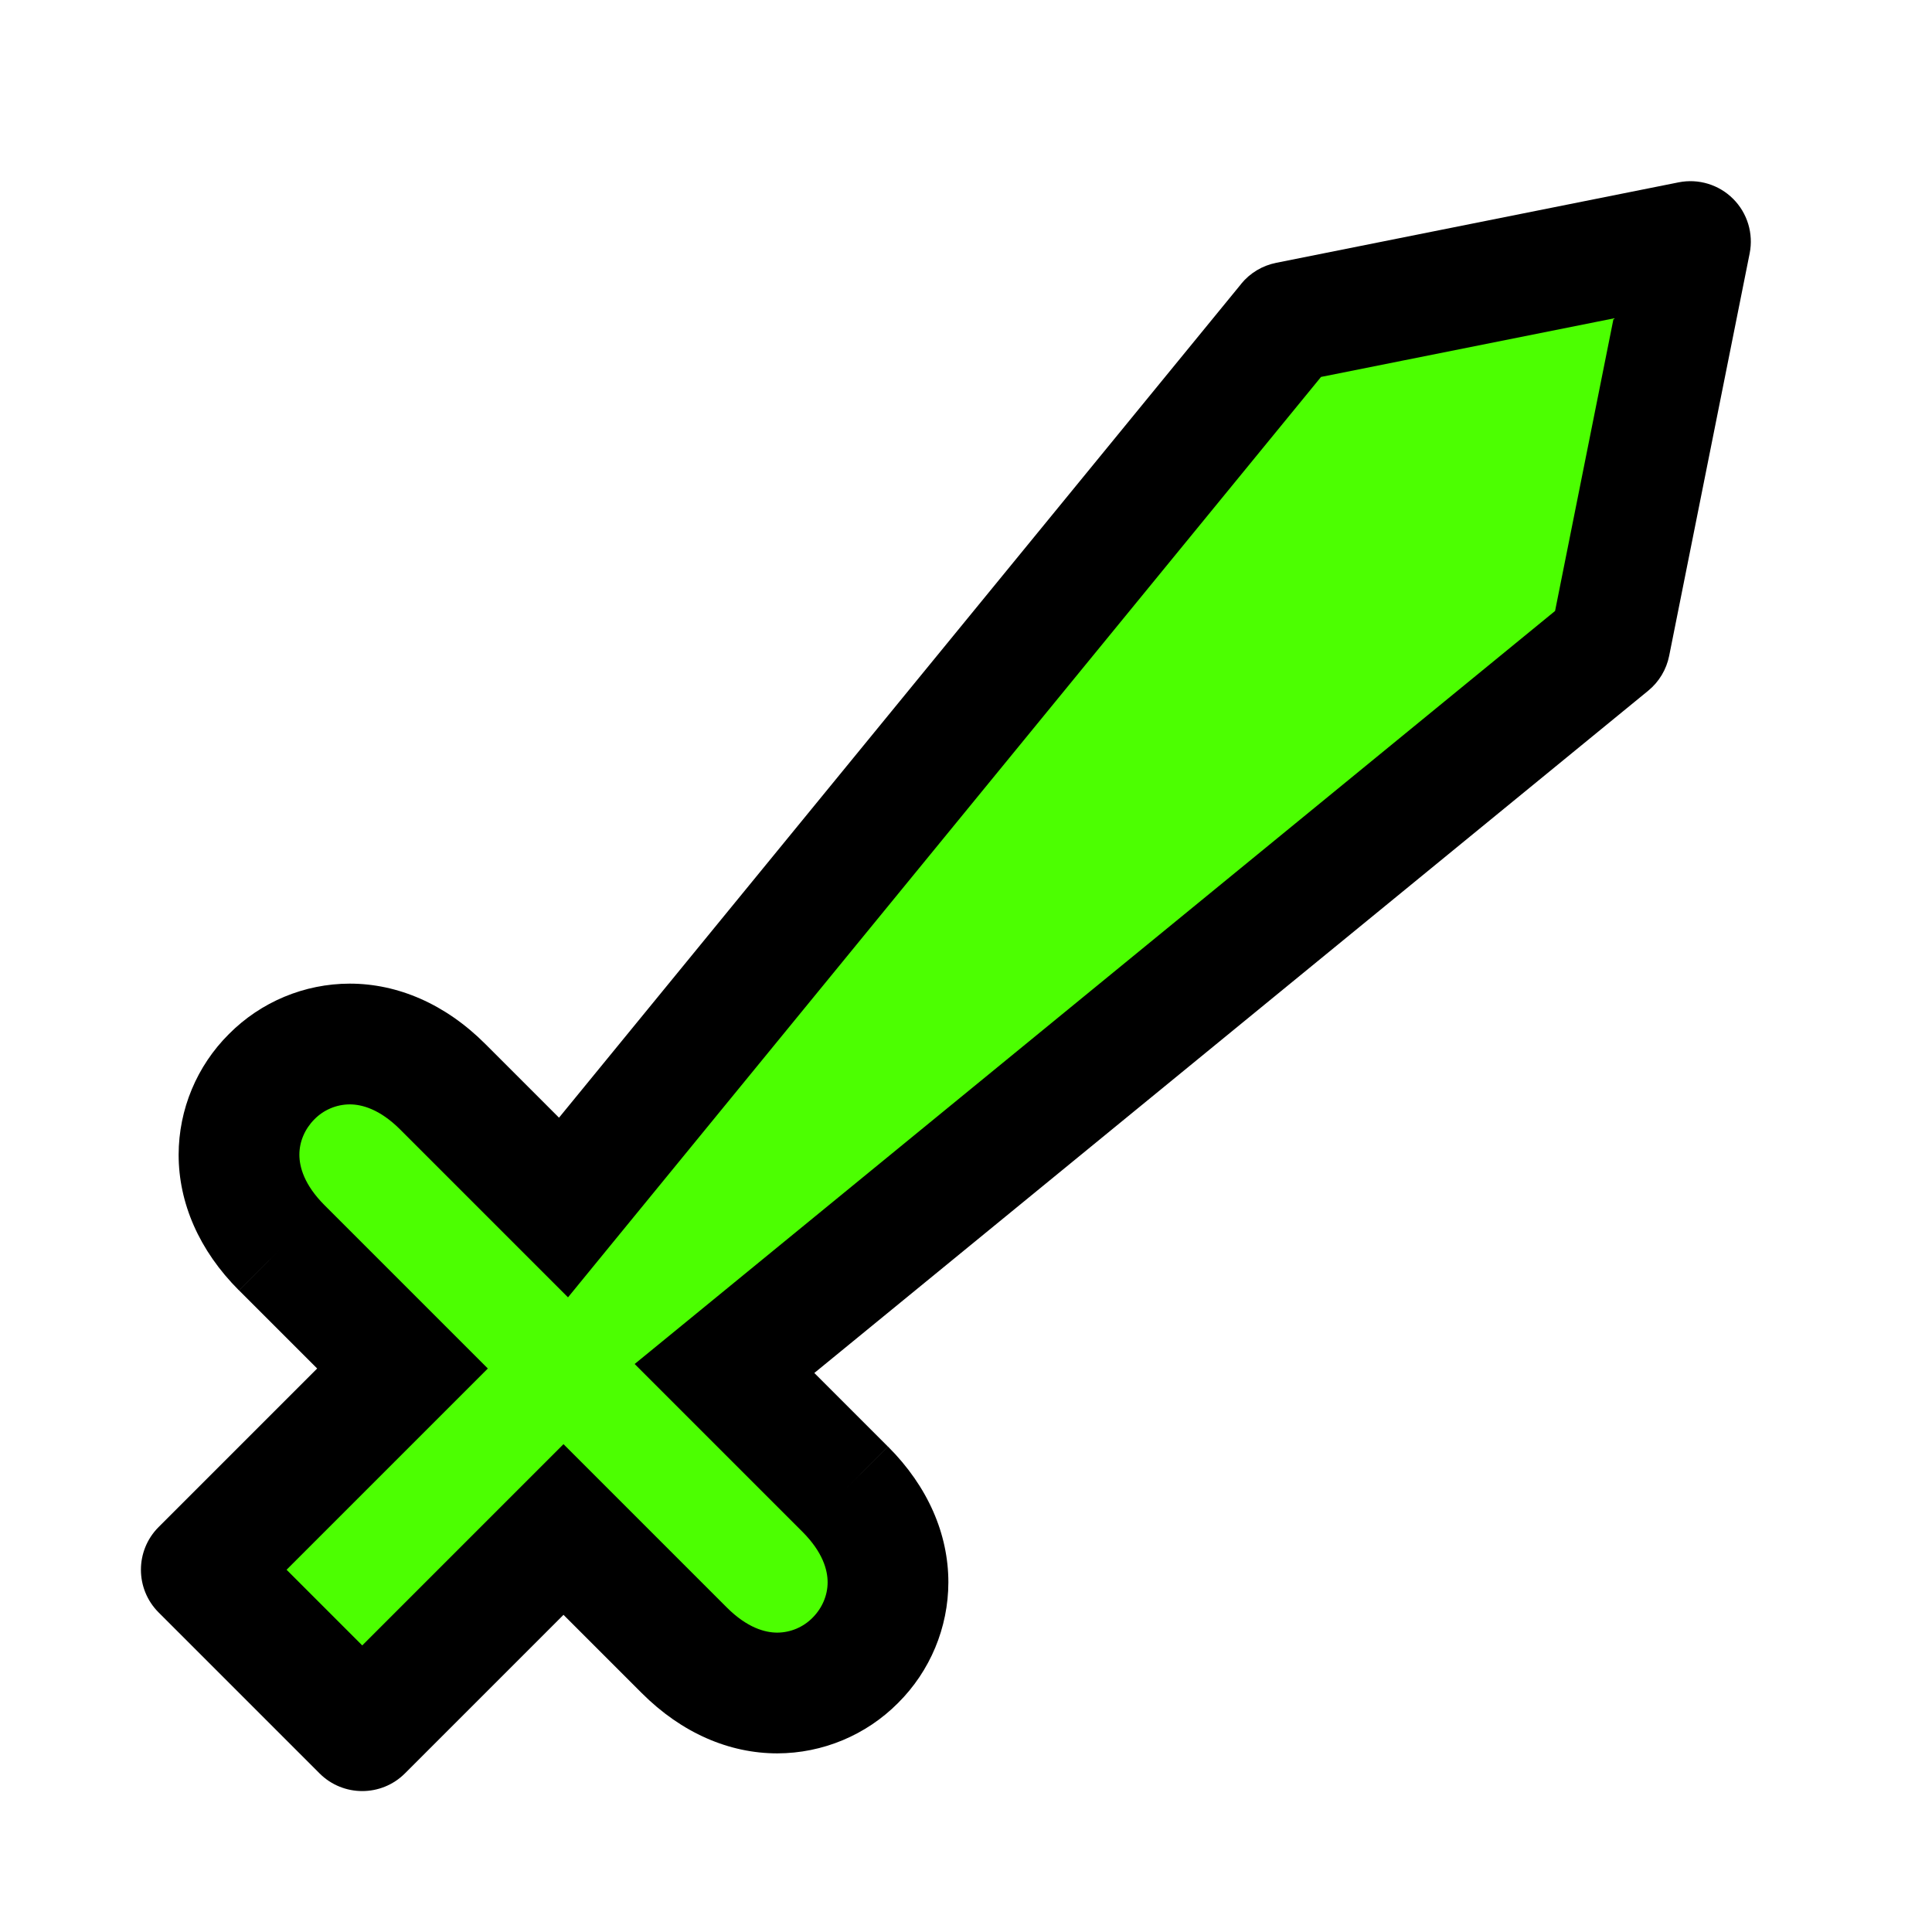
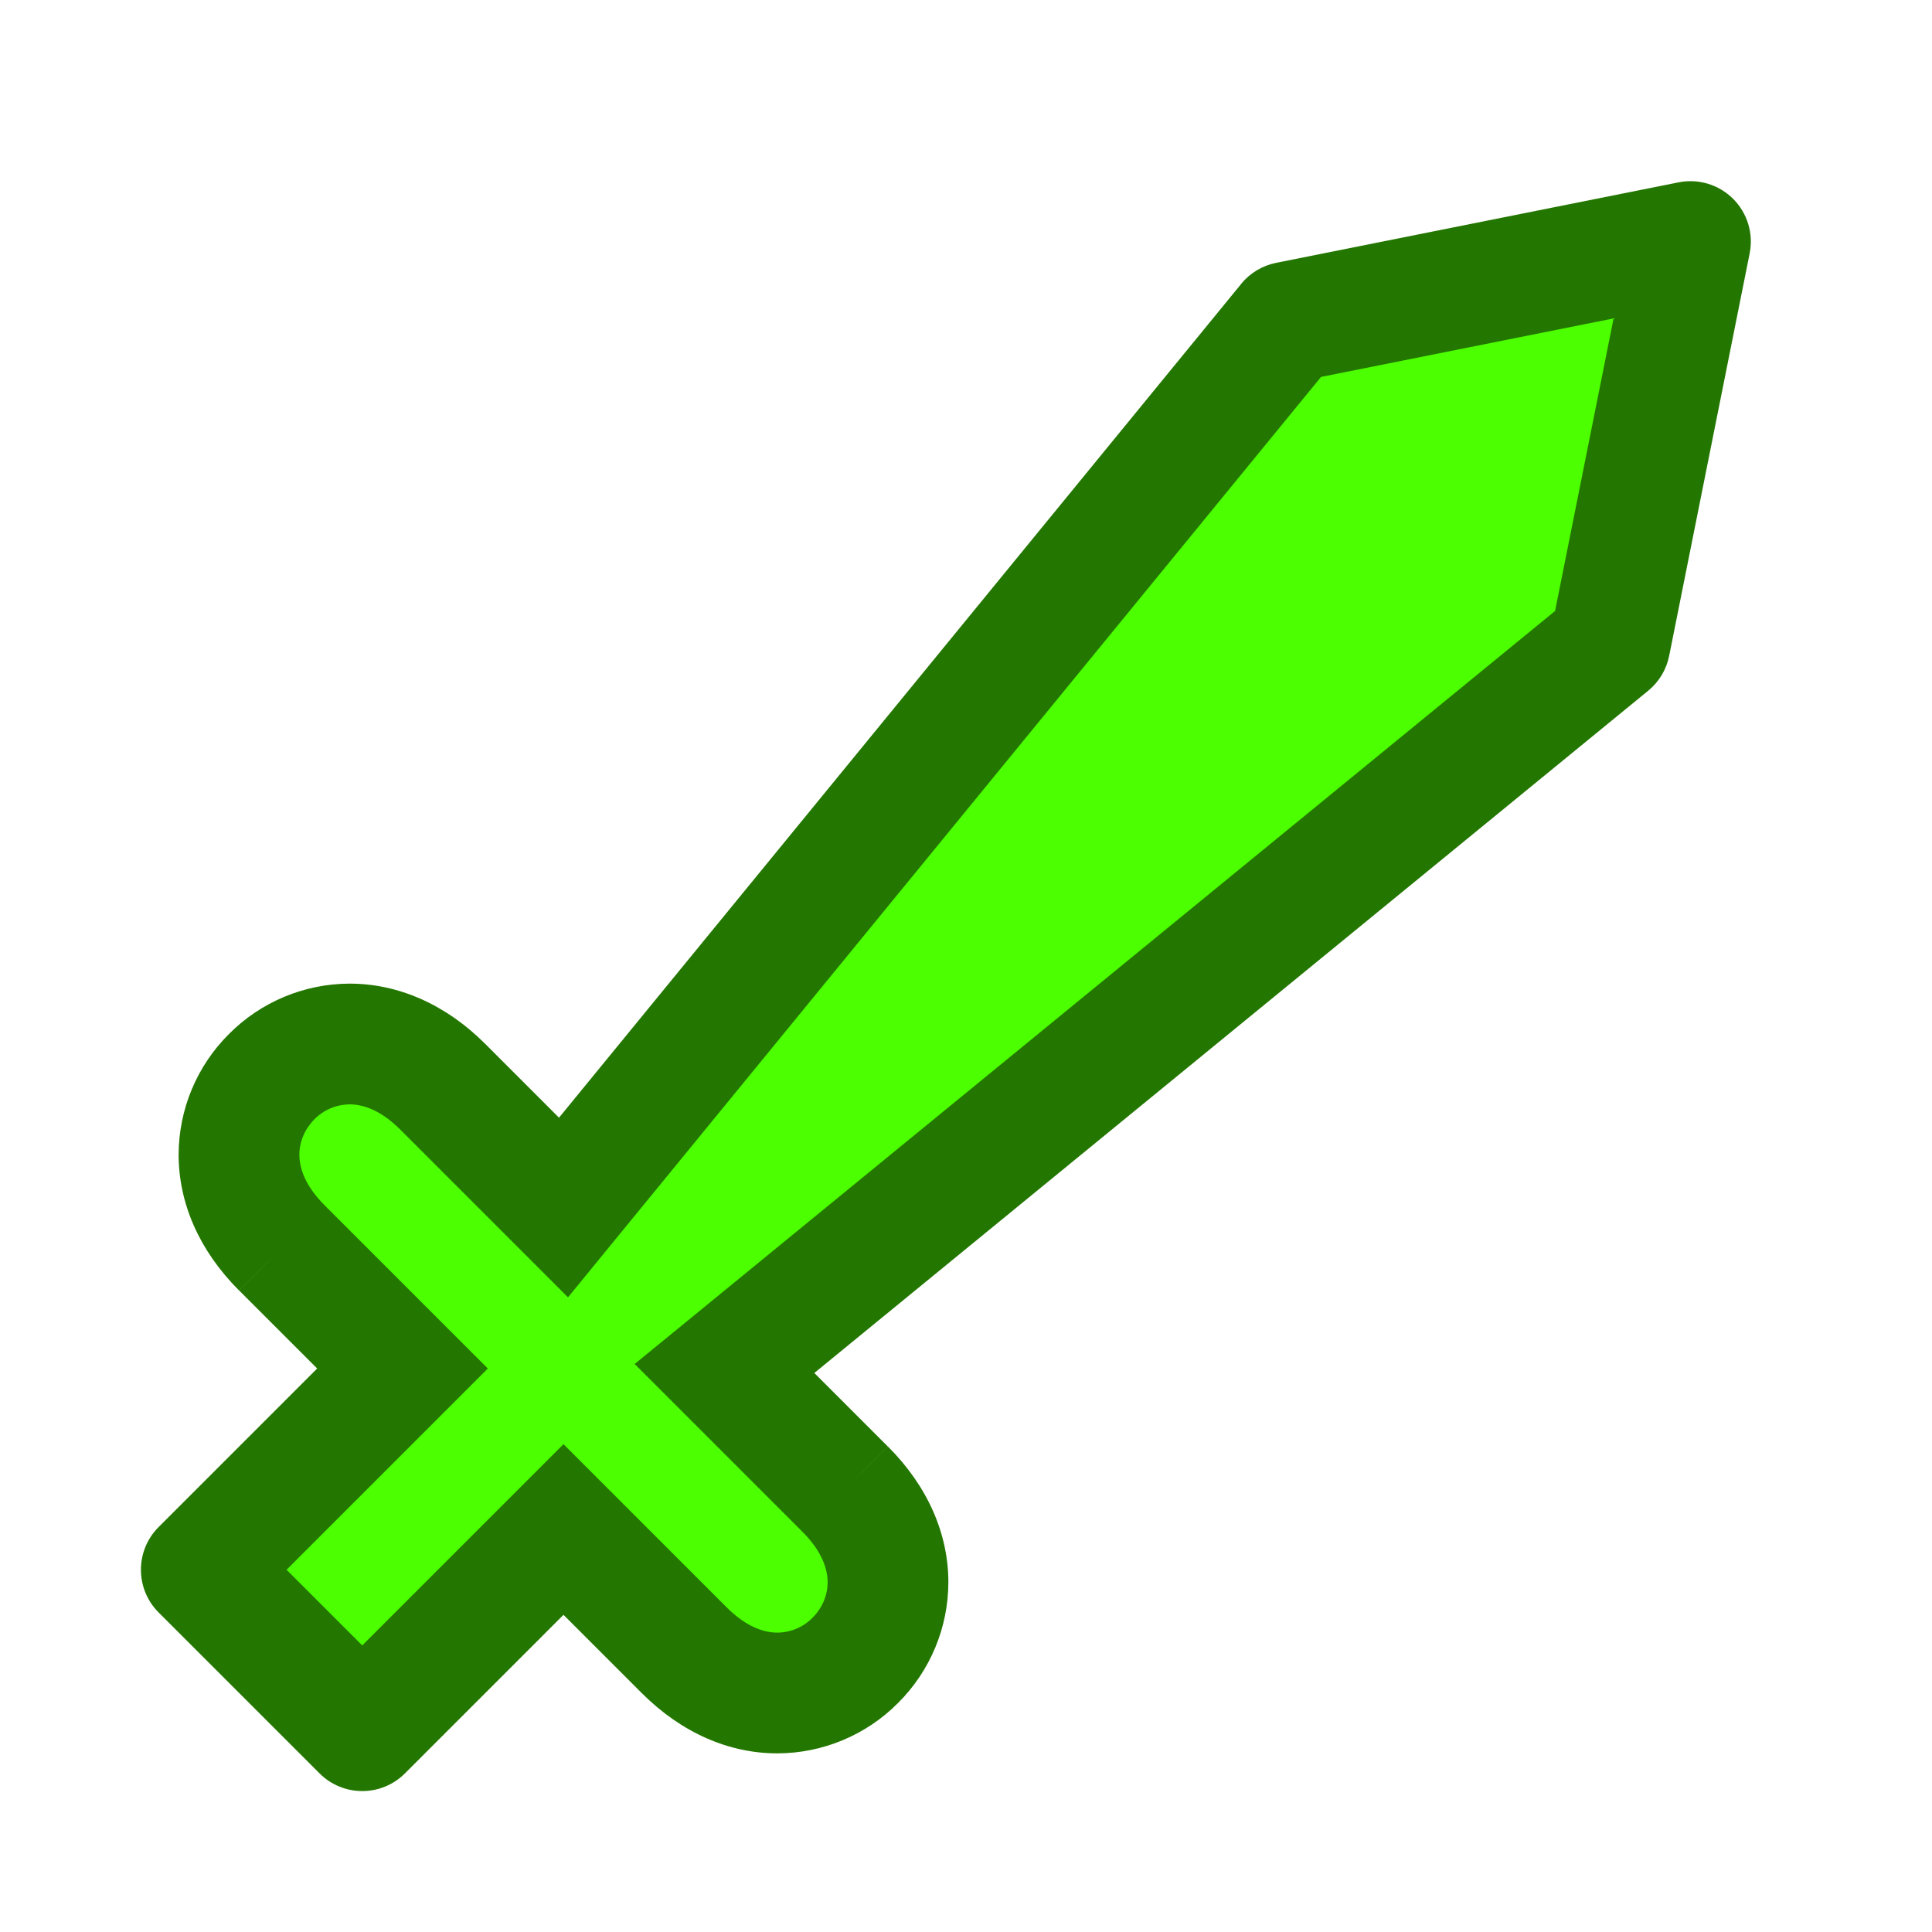
<svg xmlns="http://www.w3.org/2000/svg" width="24" height="24" fill="none" viewBox="0 0 24 24">
  <path fill="#4cff01" d="M16 4 7 15l-1.5-1.5c-1.5-1.5-3.5.5-2 2L5 17l-2.5 2.5 2 2L7 19l1.5 1.5c1.5 1.5 3.5-.5 2-2L9 17l11-9 1-5z" />
-   <path fill="#000" d="m7 15-.53.53.586.586.524-.641zm9-11-.147-.735a.75.75 0 0 0-.434.26zm5-1 .735.147a.75.75 0 0 0-.882-.882zm-1 5 .475.58a.75.75 0 0 0 .26-.433zM9 17l-.475-.58-.641.524.586.586zm1.5 1.5-.53.53zM7 19l.53-.53-.53-.53-.53.53zm-2.5 2.5-.53.53a.75.75 0 0 0 1.06 0zm-2-2-.53-.53a.75.75 0 0 0 0 1.06zM5 17l.53.53.53-.53-.53-.53zm-1.5-1.5.53-.53zm2-2-.53.53zM7 15l.58.475 9-11L16 4l-.58-.475-9 11zm9-11 .147.735 5-1L21 3l-.147-.735-5 1zm5-1-.735-.147-1 5L20 8l.735.147 1-5zm-1 5-.475-.58-11 9L9 17l.475.58 11-9zM9 17l-.53.53 1.5 1.5.53-.53.53-.53-1.5-1.5zm1.5 1.5-.53.53c.251.252.311.473.311.626 0 .163-.068.32-.186.439a.62.62 0 0 1-.439.186c-.153 0-.374-.06-.626-.311l-.53.53-.53.53c.498.499 1.09.751 1.686.751a2.12 2.12 0 0 0 1.5-.626 2.12 2.12 0 0 0 .625-1.499c0-.597-.252-1.188-.75-1.686zm-2 2 .53-.53-1.5-1.5L7 19l-.53.53 1.5 1.5zM7 19l-.53-.53-2.5 2.5.53.53.53.53 2.5-2.5zm-2.5 2.5.53-.53-2-2-.53.53-.53.53 2 2zm-2-2 .53.53 2.5-2.5L5 17l-.53-.53-2.5 2.5zM5 17l.53-.53-1.5-1.5-.53.53-.53.53 1.5 1.5zm-1.5-1.5.53-.53c-.251-.252-.311-.473-.311-.626 0-.163.068-.32.186-.439a.62.62 0 0 1 .439-.186c.153 0 .374.06.626.311l.53-.53.53-.53c-.498-.499-1.09-.751-1.686-.751a2.12 2.12 0 0 0-1.5.626 2.12 2.12 0 0 0-.625 1.499c0 .597.252 1.188.75 1.686zm2-2-.53.53 1.5 1.5L7 15l.53-.53-1.5-1.5z" />
+   <path fill="#237700" d="m7 15-.53.53.586.586.524-.641zm9-11-.147-.735a.75.75 0 0 0-.434.26zm5-1 .735.147a.75.75 0 0 0-.882-.882zm-1 5 .475.58a.75.75 0 0 0 .26-.433zM9 17l-.475-.58-.641.524.586.586zm1.5 1.5-.53.53zM7 19l.53-.53-.53-.53-.53.53zm-2.5 2.5-.53.53a.75.75 0 0 0 1.06 0zm-2-2-.53-.53a.75.75 0 0 0 0 1.06zM5 17l.53.53.53-.53-.53-.53zm-1.5-1.5.53-.53zm2-2-.53.53zM7 15l.58.475 9-11L16 4l-.58-.475-9 11zm9-11 .147.735 5-1L21 3l-.147-.735-5 1zm5-1-.735-.147-1 5L20 8l.735.147 1-5zm-1 5-.475-.58-11 9L9 17l.475.58 11-9zM9 17l-.53.53 1.5 1.5.53-.53.53-.53-1.5-1.5zm1.5 1.5-.53.53c.251.252.311.473.311.626 0 .163-.068.32-.186.439a.62.62 0 0 1-.439.186c-.153 0-.374-.06-.626-.311l-.53.53-.53.53c.498.499 1.09.751 1.686.751a2.12 2.12 0 0 0 1.5-.626 2.12 2.12 0 0 0 .625-1.499c0-.597-.252-1.188-.75-1.686zm-2 2 .53-.53-1.5-1.5L7 19l-.53.53 1.5 1.5zM7 19l-.53-.53-2.5 2.5.53.53.53.53 2.5-2.5zm-2.5 2.5.53-.53-2-2-.53.53-.53.53 2 2zm-2-2 .53.53 2.5-2.5L5 17l-.53-.53-2.5 2.5zM5 17l.53-.53-1.5-1.5-.53.53-.53.53 1.5 1.5zm-1.5-1.5.53-.53c-.251-.252-.311-.473-.311-.626 0-.163.068-.32.186-.439a.62.62 0 0 1 .439-.186c.153 0 .374.06.626.311l.53-.53.53-.53c-.498-.499-1.09-.751-1.686-.751a2.12 2.12 0 0 0-1.5.626 2.12 2.12 0 0 0-.625 1.499c0 .597.252 1.188.75 1.686zm2-2-.53.53 1.5 1.5L7 15l.53-.53-1.5-1.5z" />
</svg>
